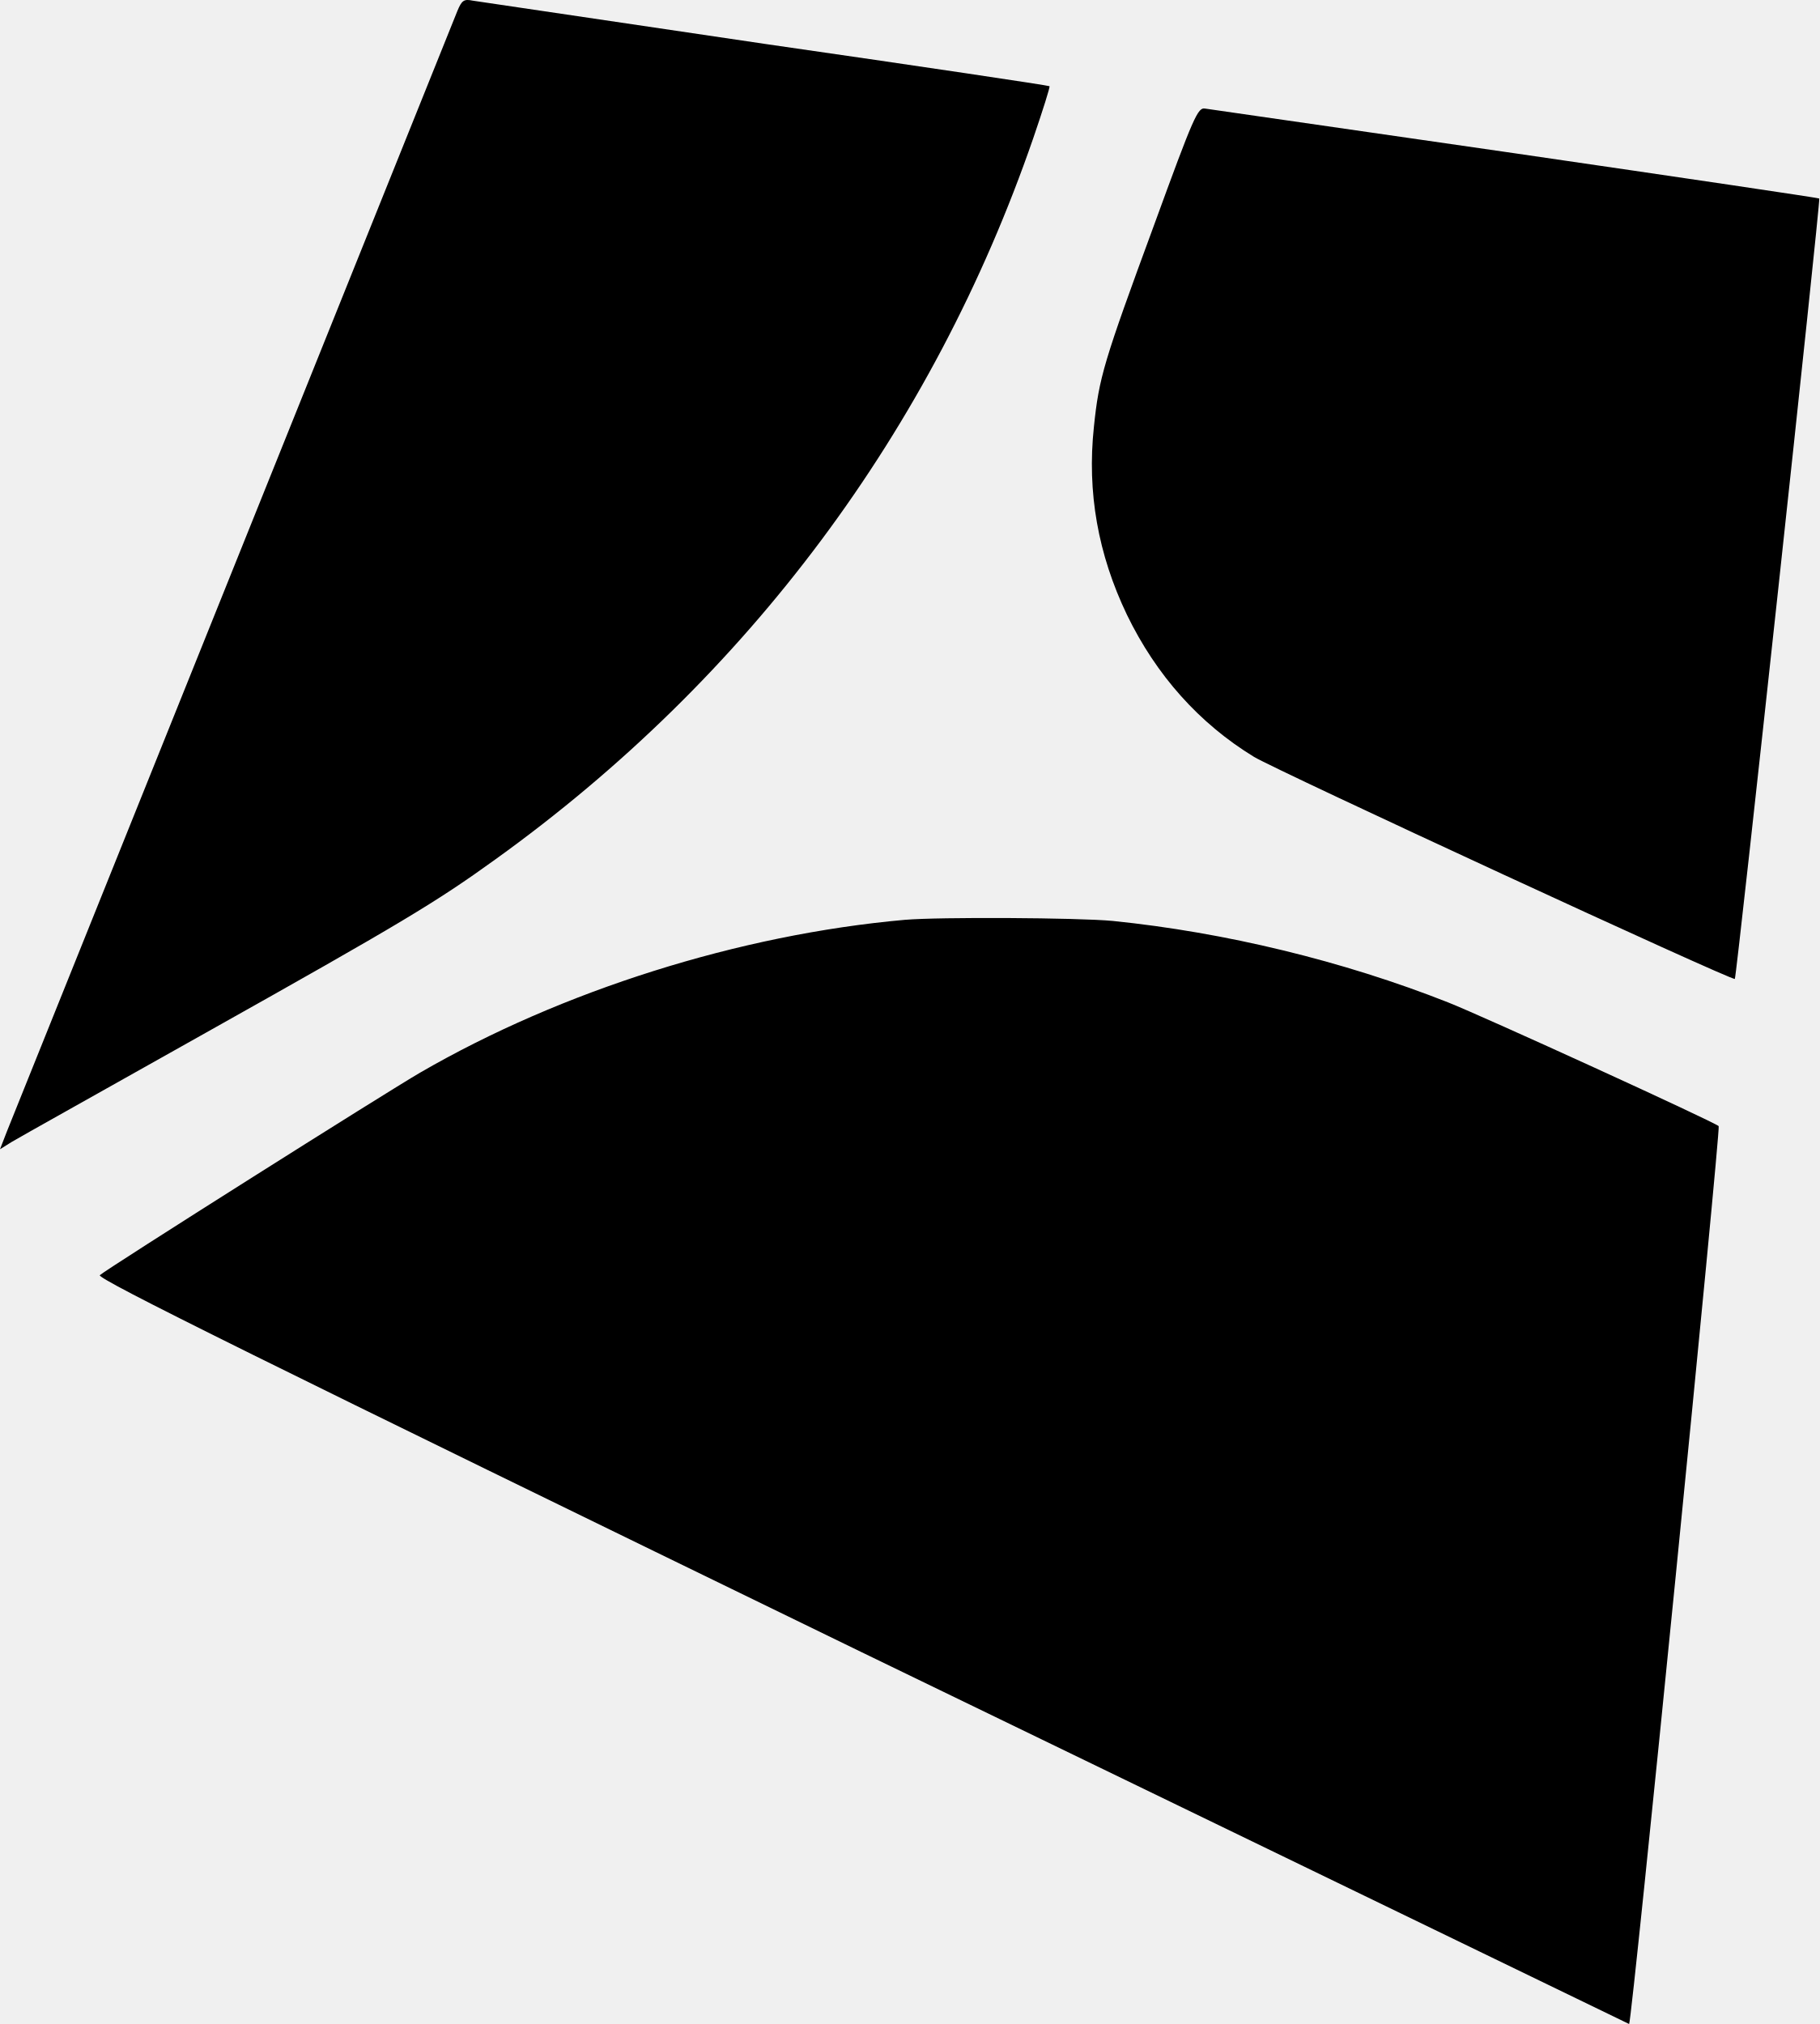
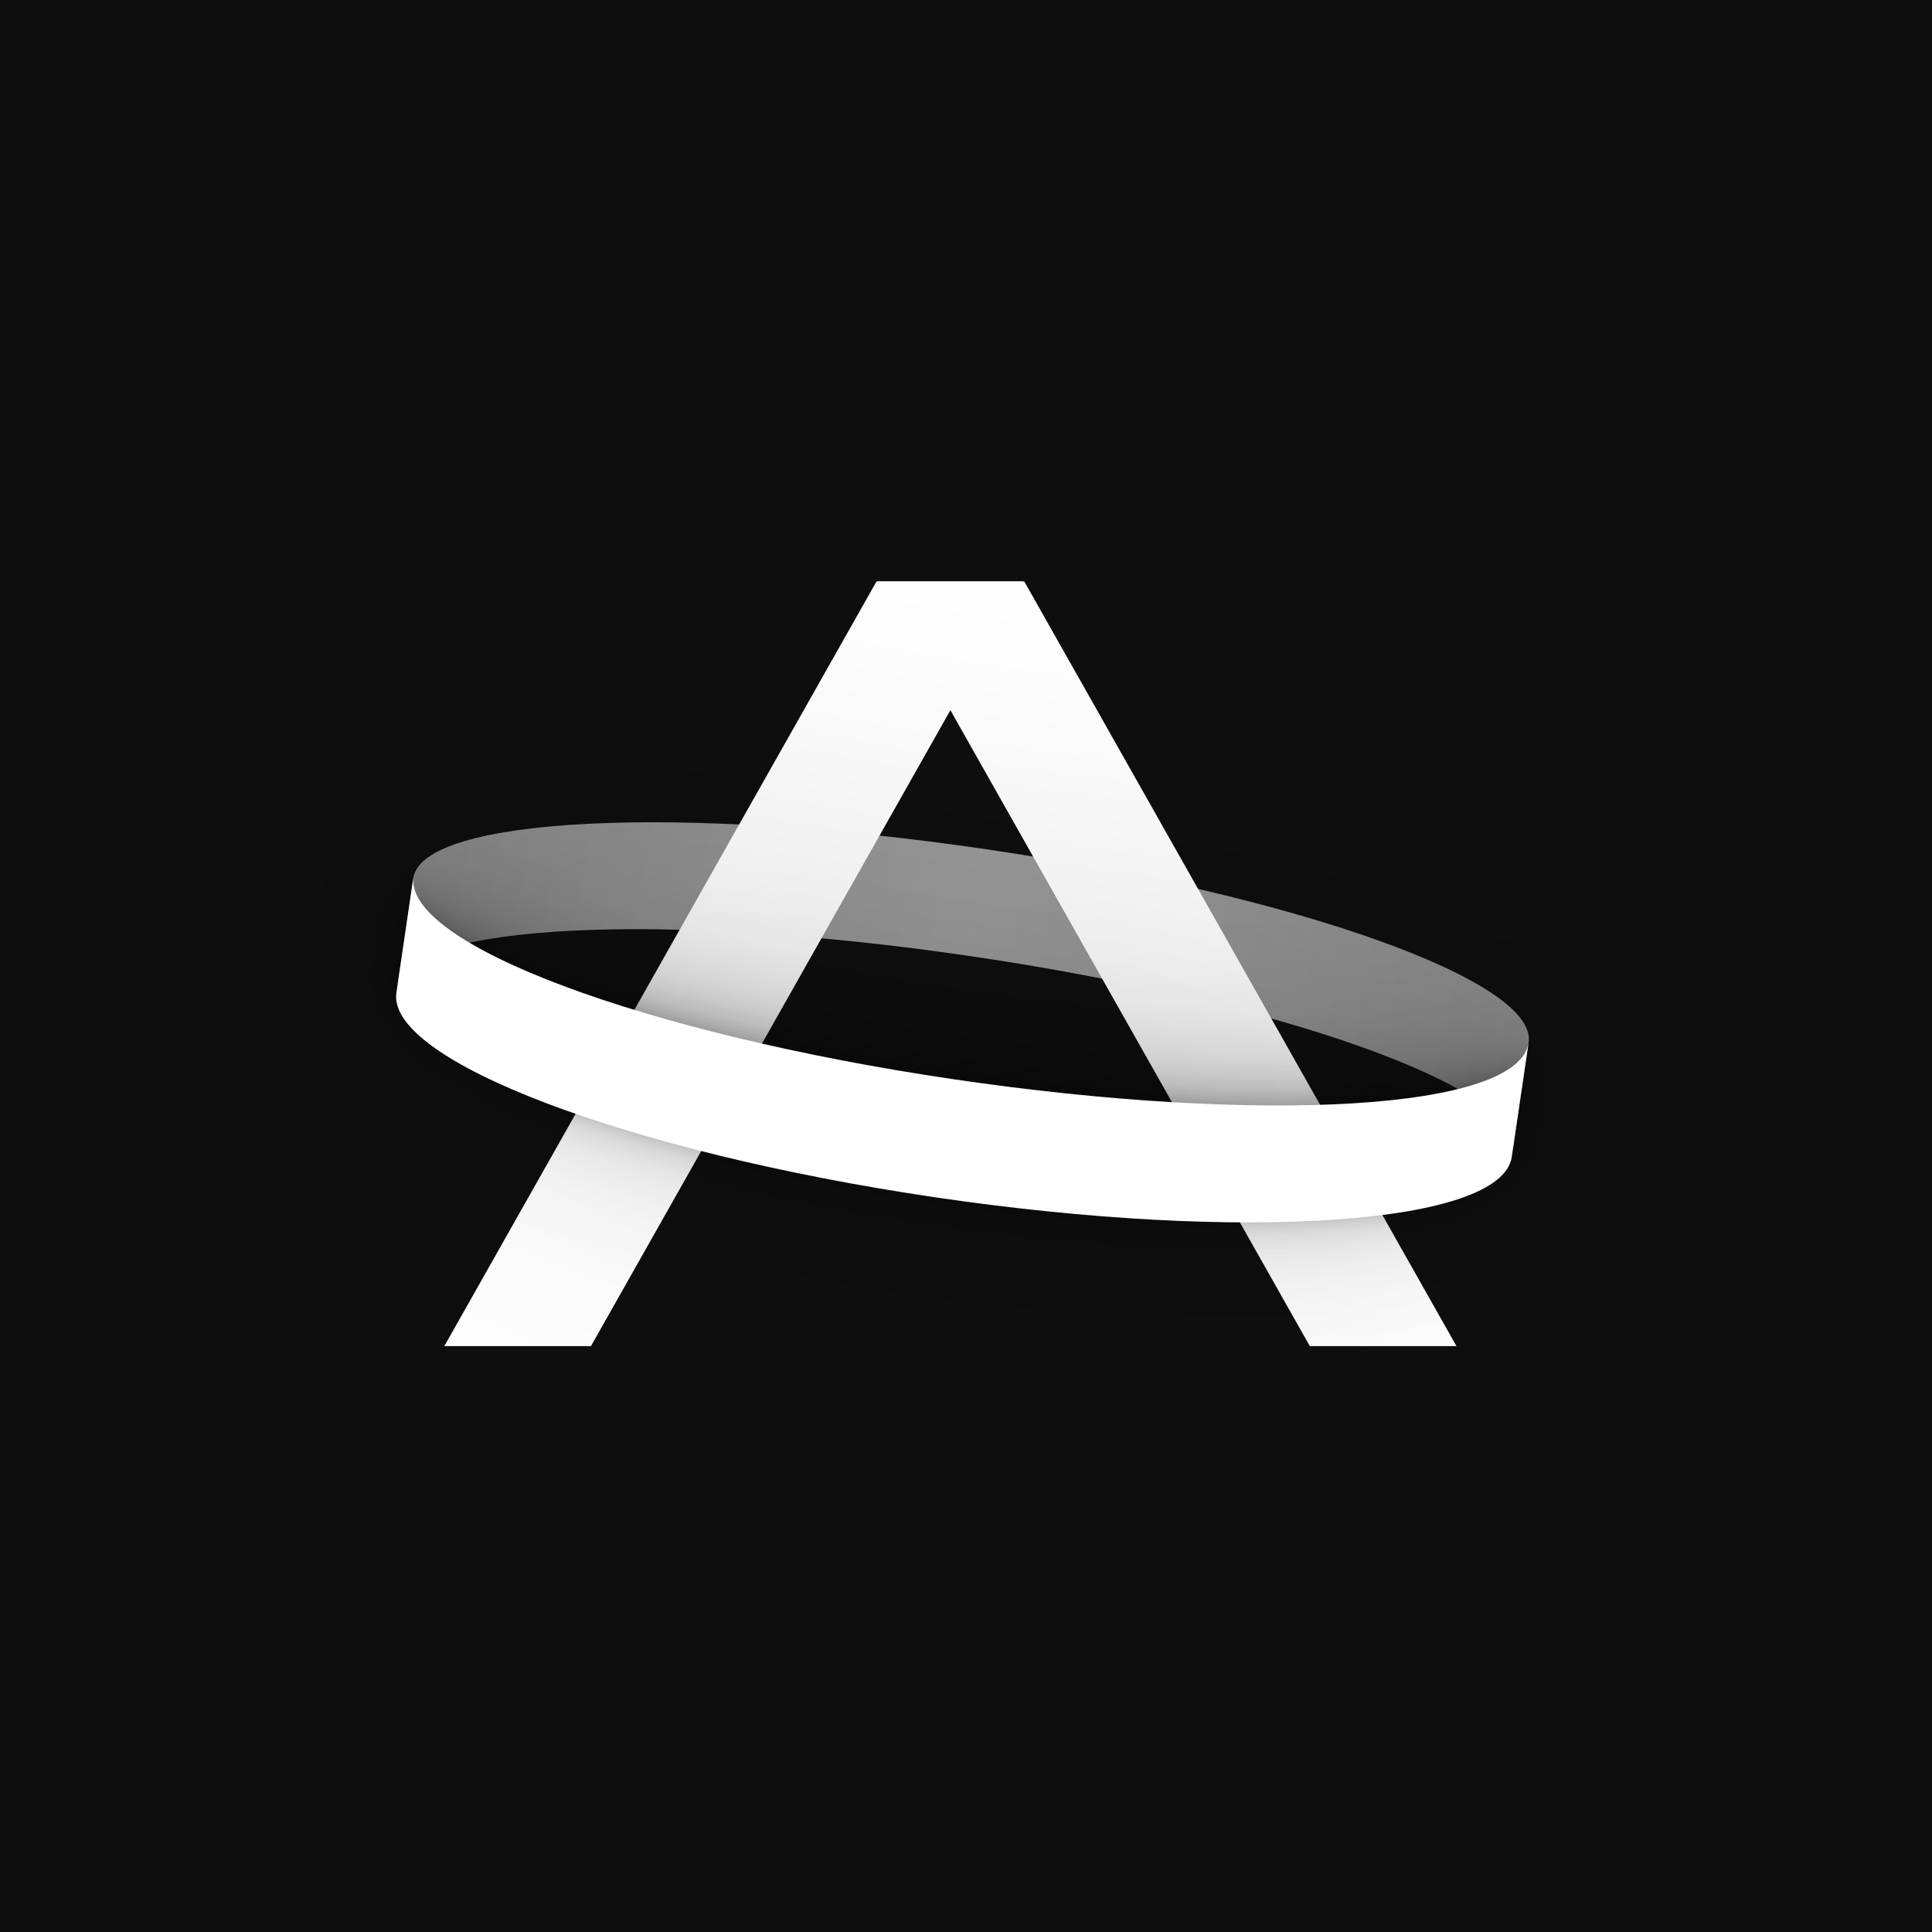
- <svg xmlns="http://www.w3.org/2000/svg" preserveAspectRatio="xMidYMid meet" viewBox="0 0.12 495.61 551.38">
-   <path d="M124.6 3.1L1.9 308.3 0 313.2l3.2-2c1.8-1.1 25.6-14.4 52.8-29.7 53.3-29.9 62.8-35.6 79-47.3 68.7-49.4 119-116.8 146.5-196.5 2.6-7.6 4.6-13.9 4.4-14.1s-35-5.4-77.4-11.5L128.8.3c-2.4-.5-3-.1-4.2 2.8zm189.8 58.3c-13.8 37.5-15 41.5-16.4 55-1.9 17.8 1.1 34.7 9 51.2 8 16.5 19.7 29.6 34.6 38.7 6.3 3.8 130.3 61.1 131 60.5.5-.6 23.4-212.1 23-212.6-.3-.2-37.5-5.7-82.8-12.3l-84.5-12.2c-2-.4-3.1 2.1-13.9 31.7zm-67.9 189.3c-45 4-93.5 19.3-132 41.6-9 5.2-85.6 53.6-87.3 55.2-1 .9 43 22.7 207.5 102.7l209.1 101.3c.8-.7 25-244 24.4-244.6-1.5-1.3-64.3-30-73.7-33.7-28.6-11.3-60.8-19.1-91.4-22.2-9.5-.9-47.3-1.1-56.6-.3z" />
+ <svg xmlns="http://www.w3.org/2000/svg" width="512" height="512" viewBox="0 0 512 512" fill="none">
+   <rect width="512" height="512" fill="#0E0E0E" />
+   <path d="M105.354 261.036L109.448 233.235C109.489 233.017 109.499 232.886 109.525 232.711C111.914 216.488 180.017 213.08 261.639 225.099C343.26 237.117 407.49 260.012 405.101 276.235C405.076 276.41 405.046 276.623 405.024 276.759L400.933 304.544C403.277 288.322 339.062 265.438 257.468 253.424C175.847 241.405 107.743 244.813 105.354 261.036Z" fill="url(#paint0_radial_1972_8988)" />
+   <path d="M156.608 356.74L117.744 356.74L232.284 154.088L271.151 154.088L156.608 356.74Z" fill="white" />
+   <path d="M347.119 356.74L385.986 356.74L271.443 154.088L232.579 154.088L347.119 356.74Z" fill="white" />
+   <g filter="url(#filter0_ddddd_1972_8988)">
+     <path d="M252.67 286.006C334.291 298.025 402.446 294.269 405.087 276.328L400.714 306.028C400.68 306.26 400.657 306.414 400.629 306.608C397.987 324.549 329.678 329.349 248.057 317.331C166.436 305.312 102.41 281.025 105.052 263.084C105.081 262.89 105.112 262.678 105.138 262.504L109.588 232.282C106.946 250.222 171.048 273.987 252.67 286.006Z" fill="white" />
+   </g>
+   <defs>
+     <filter id="filter0_ddddd_1972_8988" x="1.973" y="107.282" width="506.115" height="297.668" filterUnits="userSpaceOnUse" color-interpolation-filters="sRGB">
+       <feFlood flood-opacity="0" result="BackgroundImageFix" />
+       <feColorMatrix in="SourceAlpha" type="matrix" values="0 0 0 0 0 0 0 0 0 0 0 0 0 0 0 0 0 0 127 0" result="hardAlpha" />
+       <feOffset dy="-0.756" />
+       <feGaussianBlur stdDeviation="1.769" />
+       <feColorMatrix type="matrix" values="0 0 0 0 0 0 0 0 0 0 0 0 0 0 0 0 0 0 0.093 0" />
+       <feBlend mode="normal" in2="BackgroundImageFix" result="effect1_dropShadow_1972_8988" />
+       <feColorMatrix in="SourceAlpha" type="matrix" values="0 0 0 0 0 0 0 0 0 0 0 0 0 0 0 0 0 0 127 0" result="hardAlpha" />
+       <feOffset dy="-1.911" />
+       <feGaussianBlur stdDeviation="4.474" />
+       <feColorMatrix type="matrix" values="0 0 0 0 0 0 0 0 0 0 0 0 0 0 0 0 0 0 0.133 0" />
+       <feBlend mode="normal" in2="effect1_dropShadow_1972_8988" result="effect2_dropShadow_1972_8988" />
+       <feColorMatrix in="SourceAlpha" type="matrix" values="0 0 0 0 0 0 0 0 0 0 0 0 0 0 0 0 0 0 127 0" result="hardAlpha" />
+       <feOffset dy="-3.899" />
+       <feGaussianBlur stdDeviation="9.126" />
+       <feColorMatrix type="matrix" values="0 0 0 0 0 0 0 0 0 0 0 0 0 0 0 0 0 0 0.167 0" />
+       <feBlend mode="normal" in2="effect2_dropShadow_1972_8988" result="effect3_dropShadow_1972_8988" />
+       <feColorMatrix in="SourceAlpha" type="matrix" values="0 0 0 0 0 0 0 0 0 0 0 0 0 0 0 0 0 0 127 0" result="hardAlpha" />
+       <feOffset dy="-8.03" />
+       <feGaussianBlur stdDeviation="18.798" />
+       <feColorMatrix type="matrix" values="0 0 0 0 0 0 0 0 0 0 0 0 0 0 0 0 0 0 0.207 0" />
+       <feBlend mode="normal" in2="effect3_dropShadow_1972_8988" result="effect4_dropShadow_1972_8988" />
+       <feColorMatrix in="SourceAlpha" type="matrix" values="0 0 0 0 0 0 0 0 0 0 0 0 0 0 0 0 0 0 127 0" result="hardAlpha" />
+       <feOffset dy="-22" />
+       <feGaussianBlur stdDeviation="51.5" />
+       <feColorMatrix type="matrix" values="0 0 0 0 0 0 0 0 0 0 0 0 0 0 0 0 0 0 0.3 0" />
+       <feBlend mode="normal" in2="effect4_dropShadow_1972_8988" result="effect5_dropShadow_1972_8988" />
+       <feBlend mode="normal" in="SourceGraphic" in2="effect5_dropShadow_1972_8988" result="shape" />
+     </filter>
+     <radialGradient id="paint0_radial_1972_8988" cx="0" cy="0" r="1" gradientUnits="userSpaceOnUse" gradientTransform="translate(255.421 260.525) rotate(10.8674) scale(162.909 596.5)">
+       <stop stop-color="#9B9B9B" />
+       <stop offset="1" stop-color="#878686" />
+     </radialGradient>
+   </defs>
</svg>
